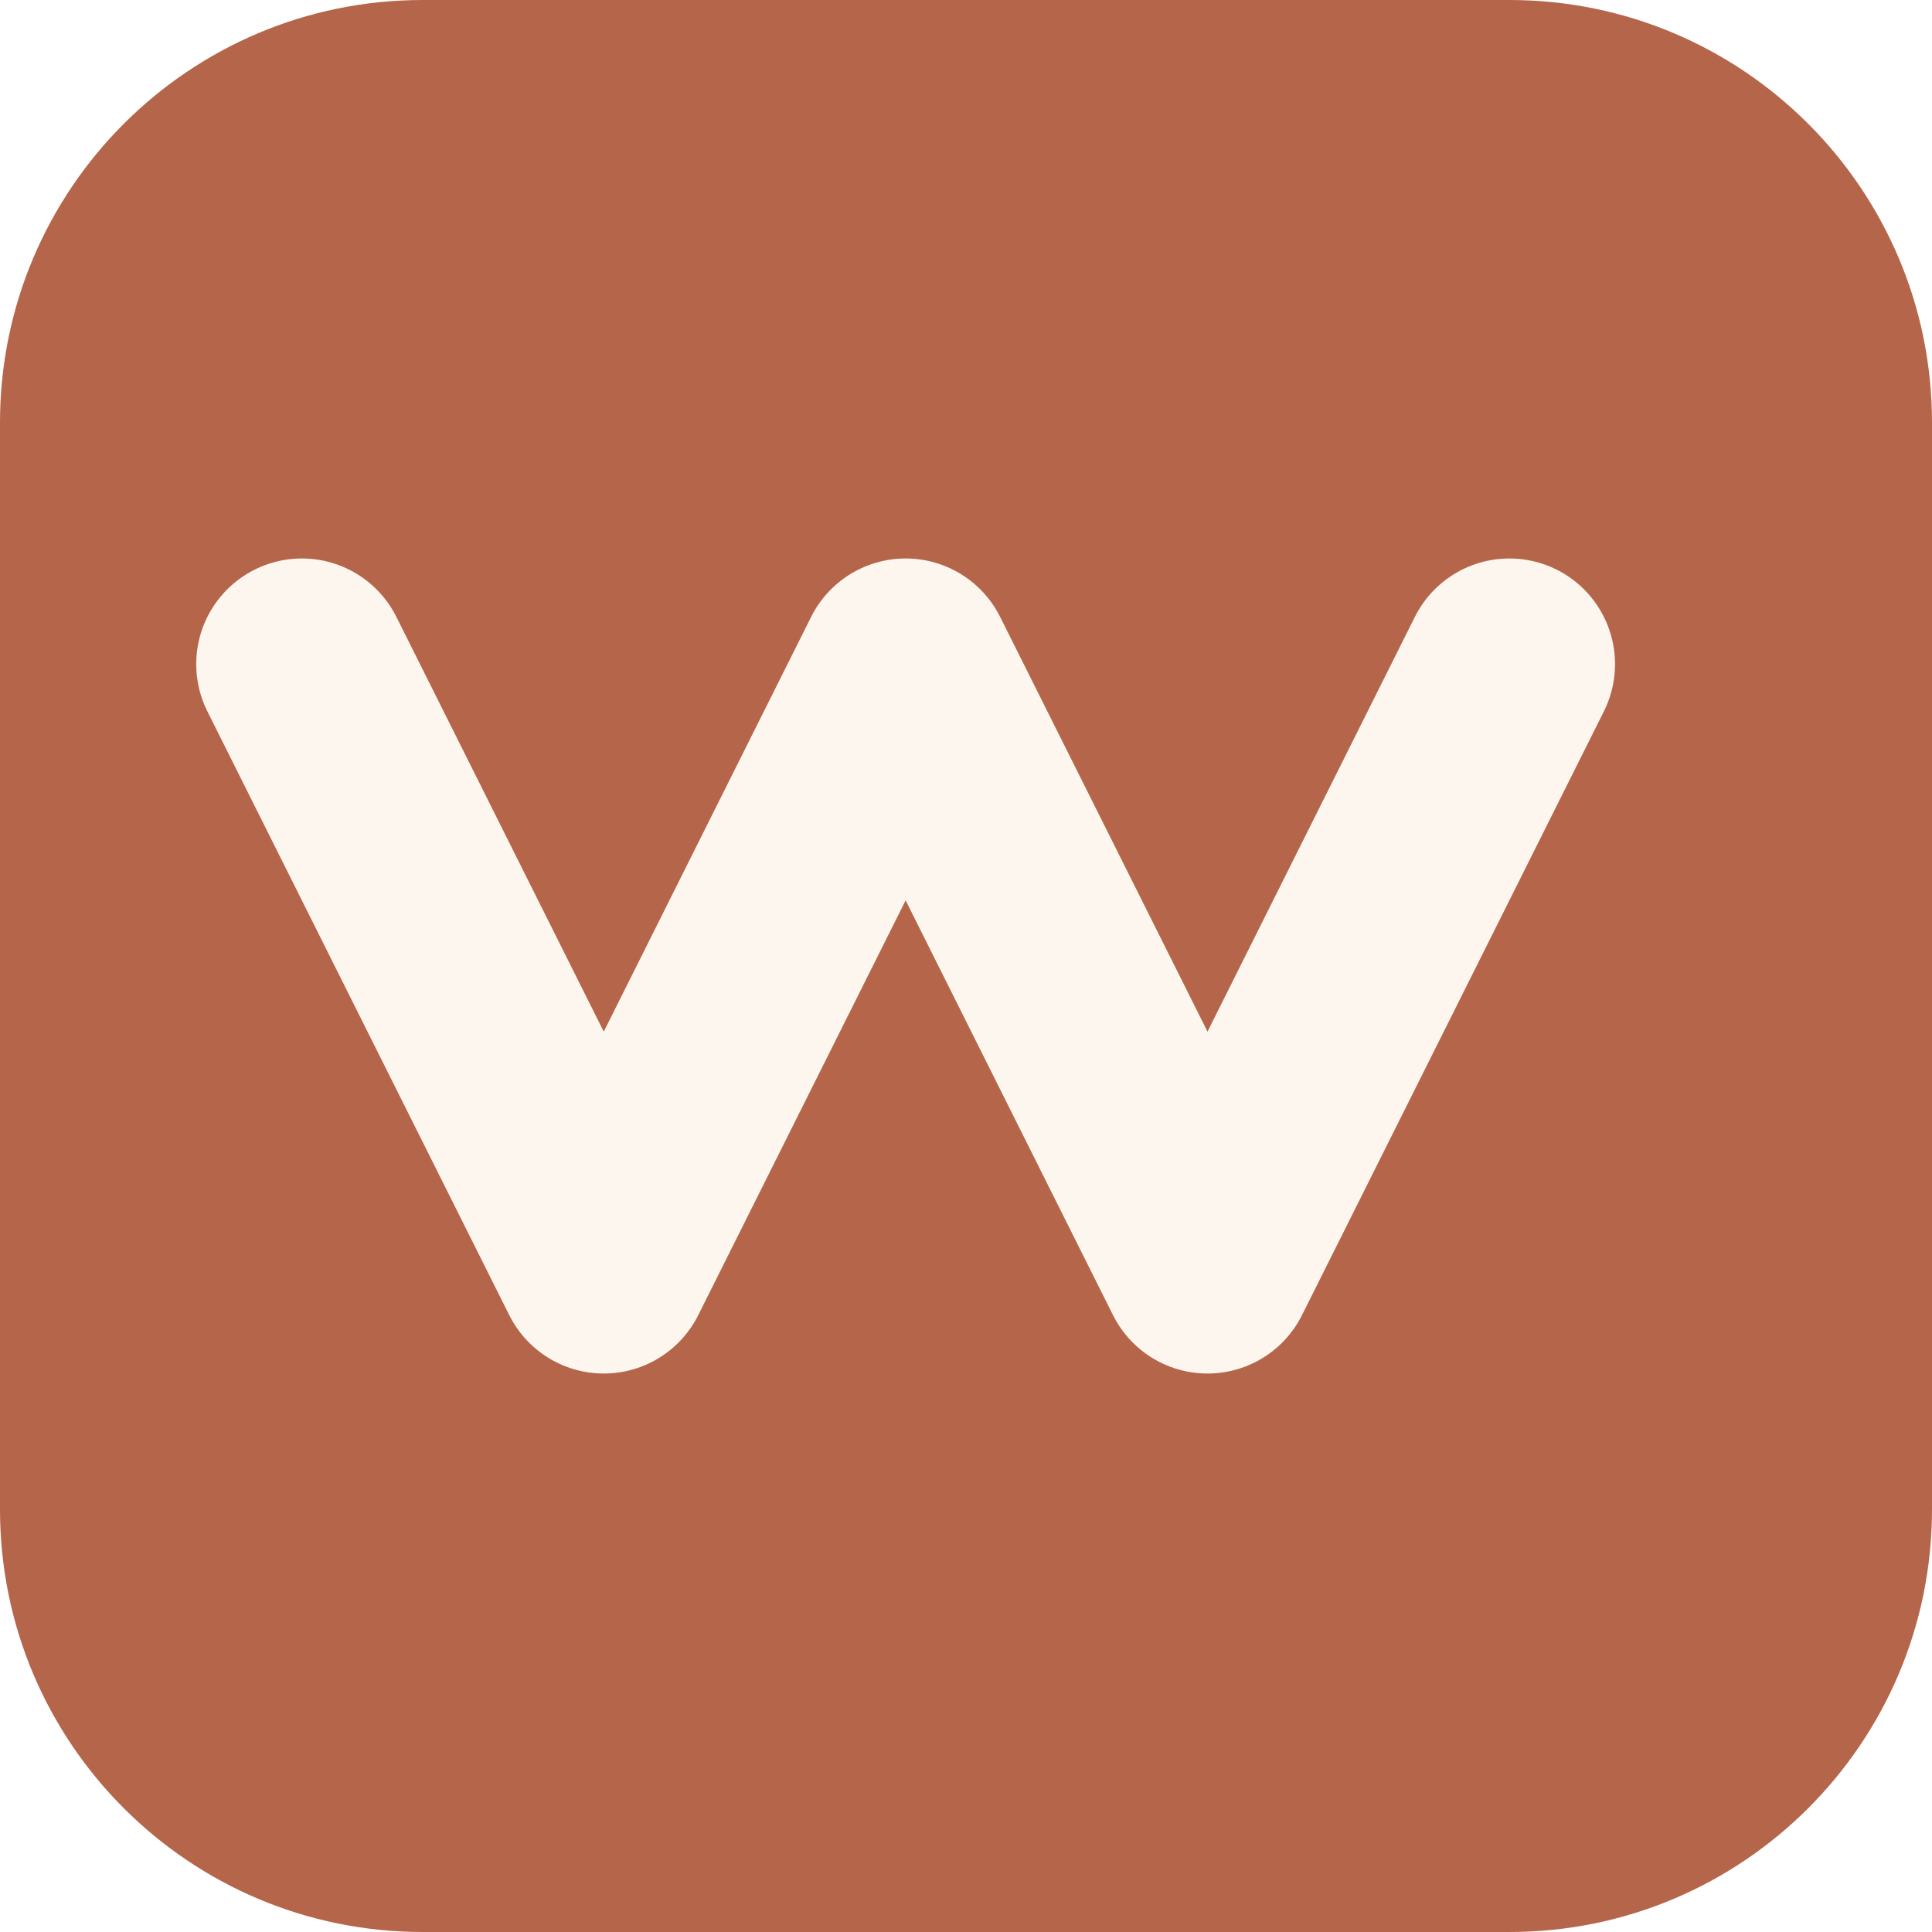
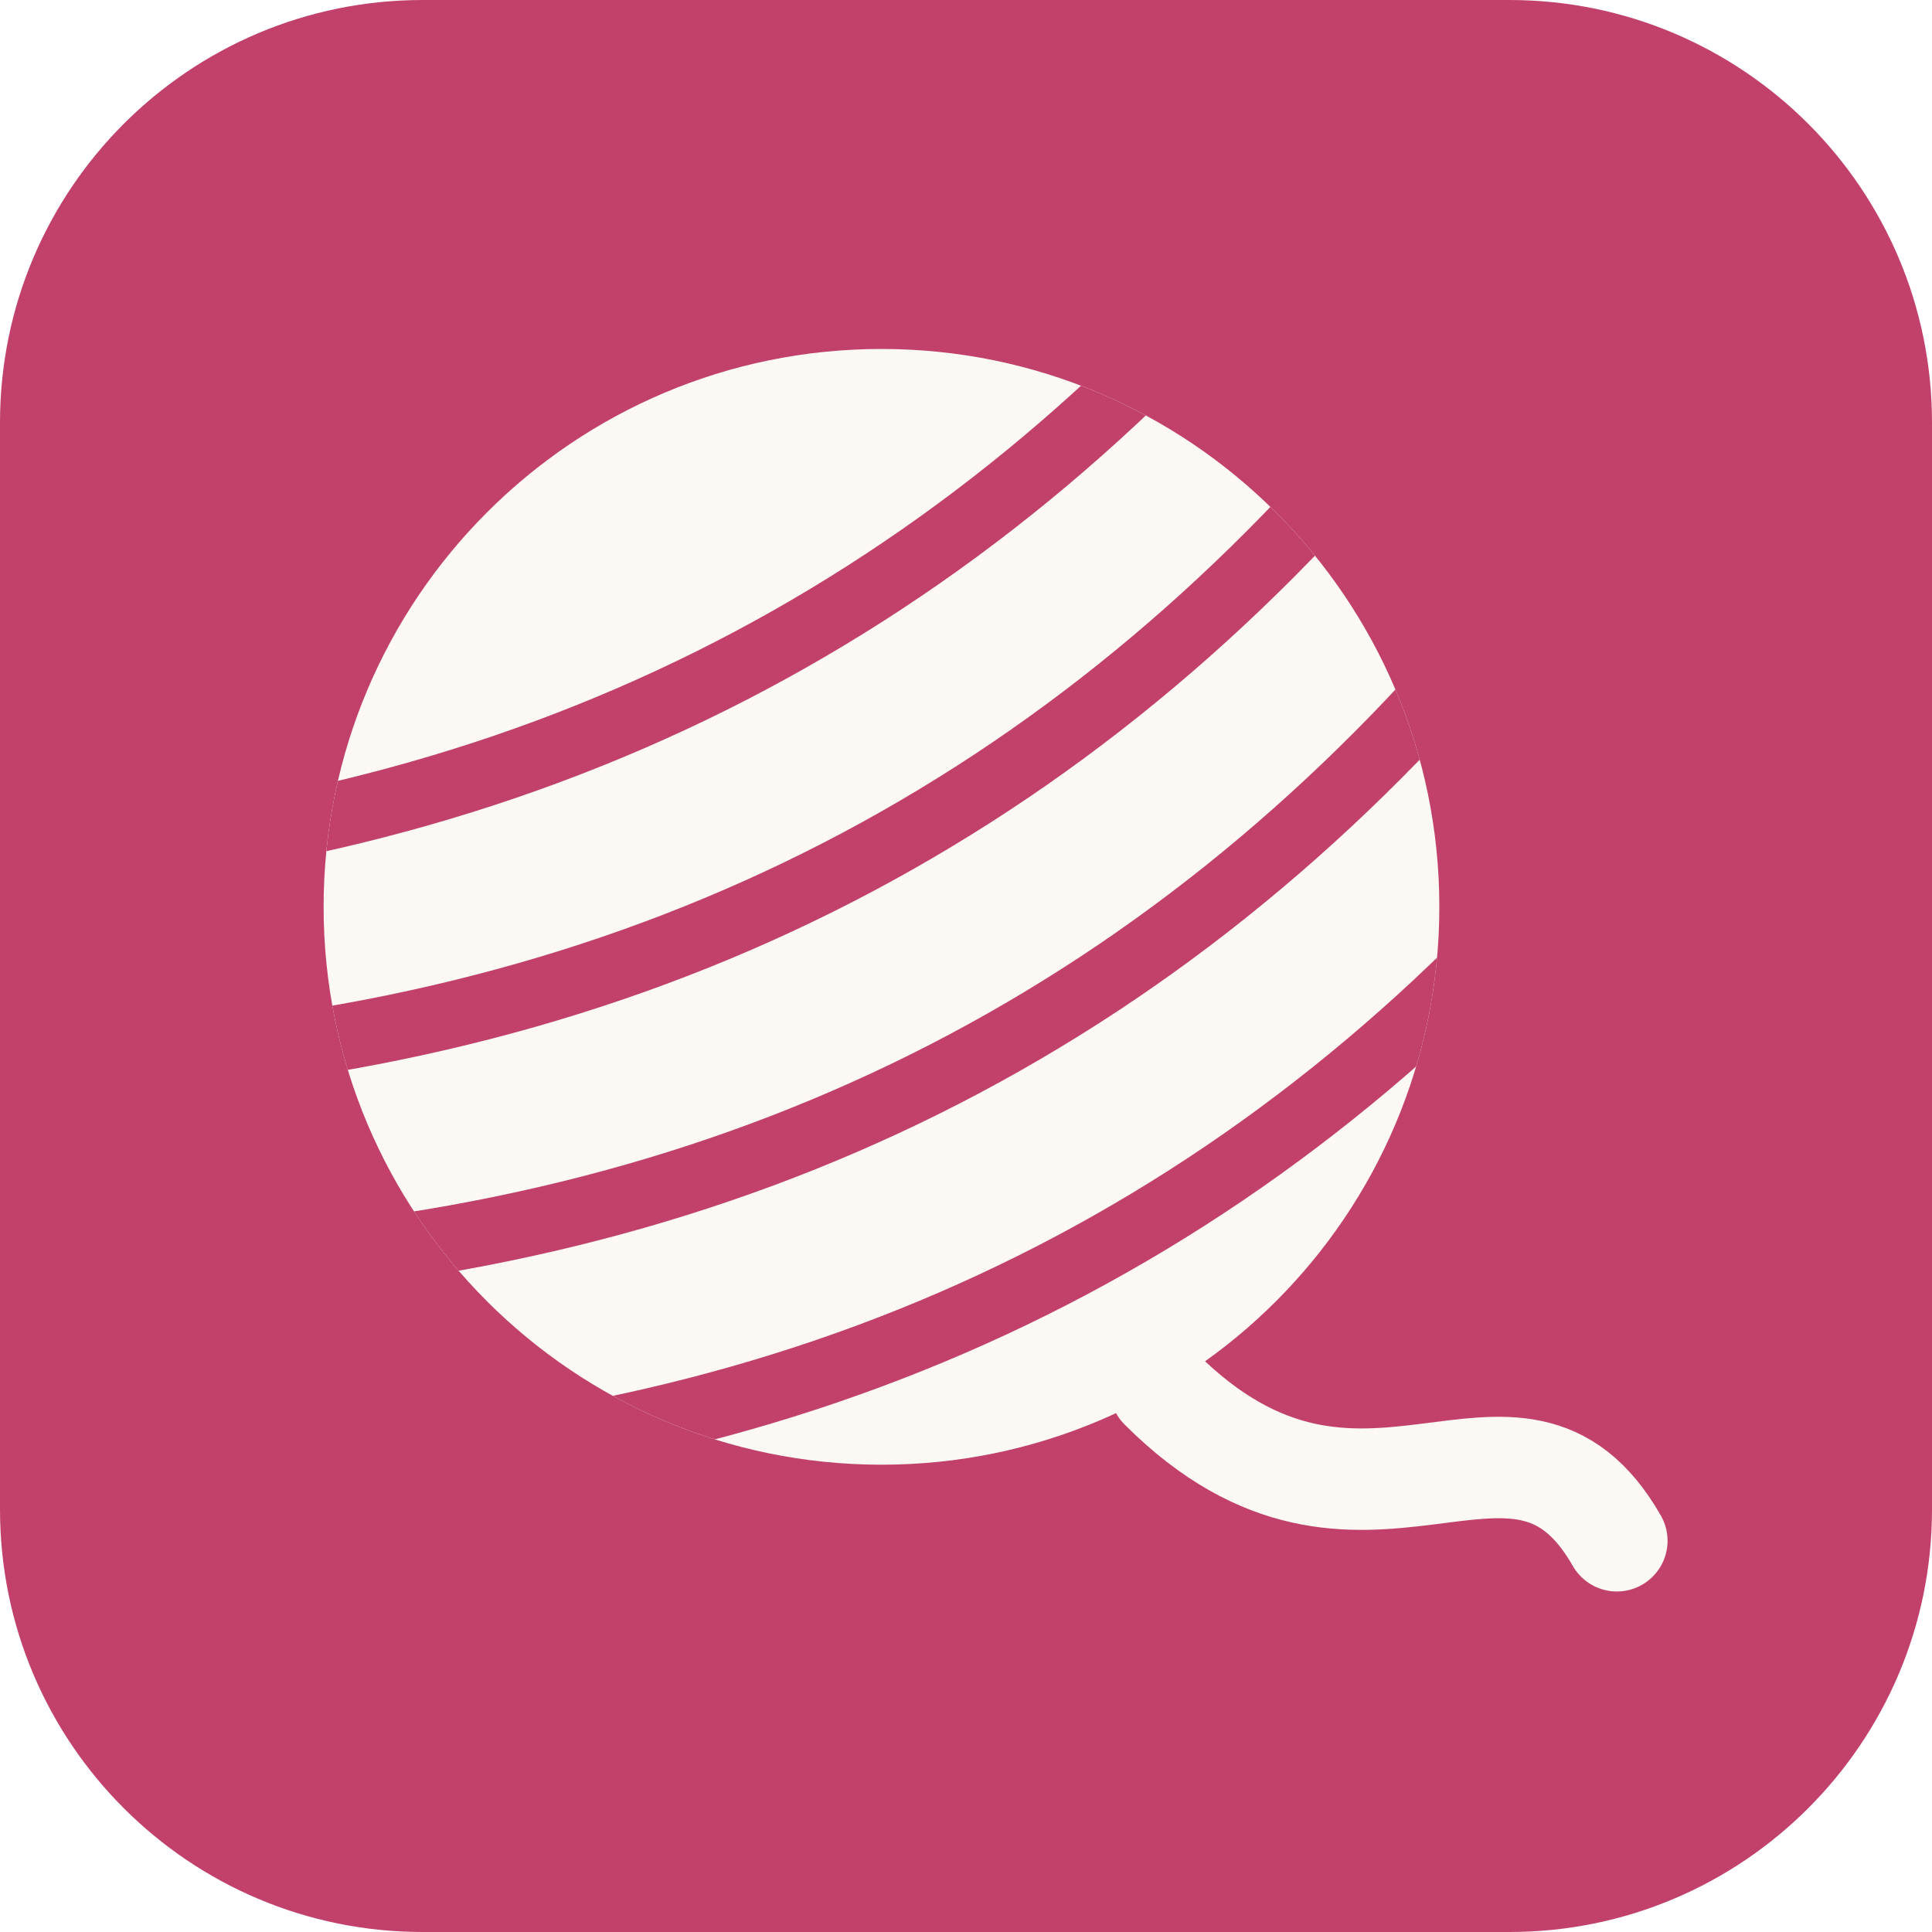
<svg xmlns="http://www.w3.org/2000/svg" viewBox="0 0 64 64">
-   <rect width="64" height="64" rx="14" fill="#B5654A" />
-   <path d="M10 22 L20 42 L30 22 L40 42 L50 22" fill="none" stroke="#FDF6EF" stroke-width="7" stroke-linecap="round" stroke-linejoin="round" />
+   <rect width="64" height="64" rx="14" fill="#C2416B" />
+   <g transform="translate(4 4) scale(.84)">
+     <defs>
+       <clipPath id="b">
+         <circle cx="30" cy="31" r="22" />
+       </clipPath>
+     </defs>
+     <circle cx="30" cy="31" r="22" fill="#FCF8F3" />
+     <g clip-path="url(#b)" fill="none" stroke="#C2416B" stroke-width="2.6" stroke-linecap="round">
+       <g transform="rotate(-28 30 31)">
+         <path d="M2 14Q30 26 58 14" />
+         <path d="M2 23Q30 35 58 23" />
+         <path d="M2 32Q30 44 58 32" />
+         <path d="M2 41Q30 53 58 41" />
+         <path d="M2 50Q30 62 58 50" />
+       </g>
+     </g>
+     <path d="M41 50C49 58 55 49 59 56" fill="none" stroke="#FCF8F3" stroke-width="4" stroke-linecap="round" />
+   </g>
</svg>
